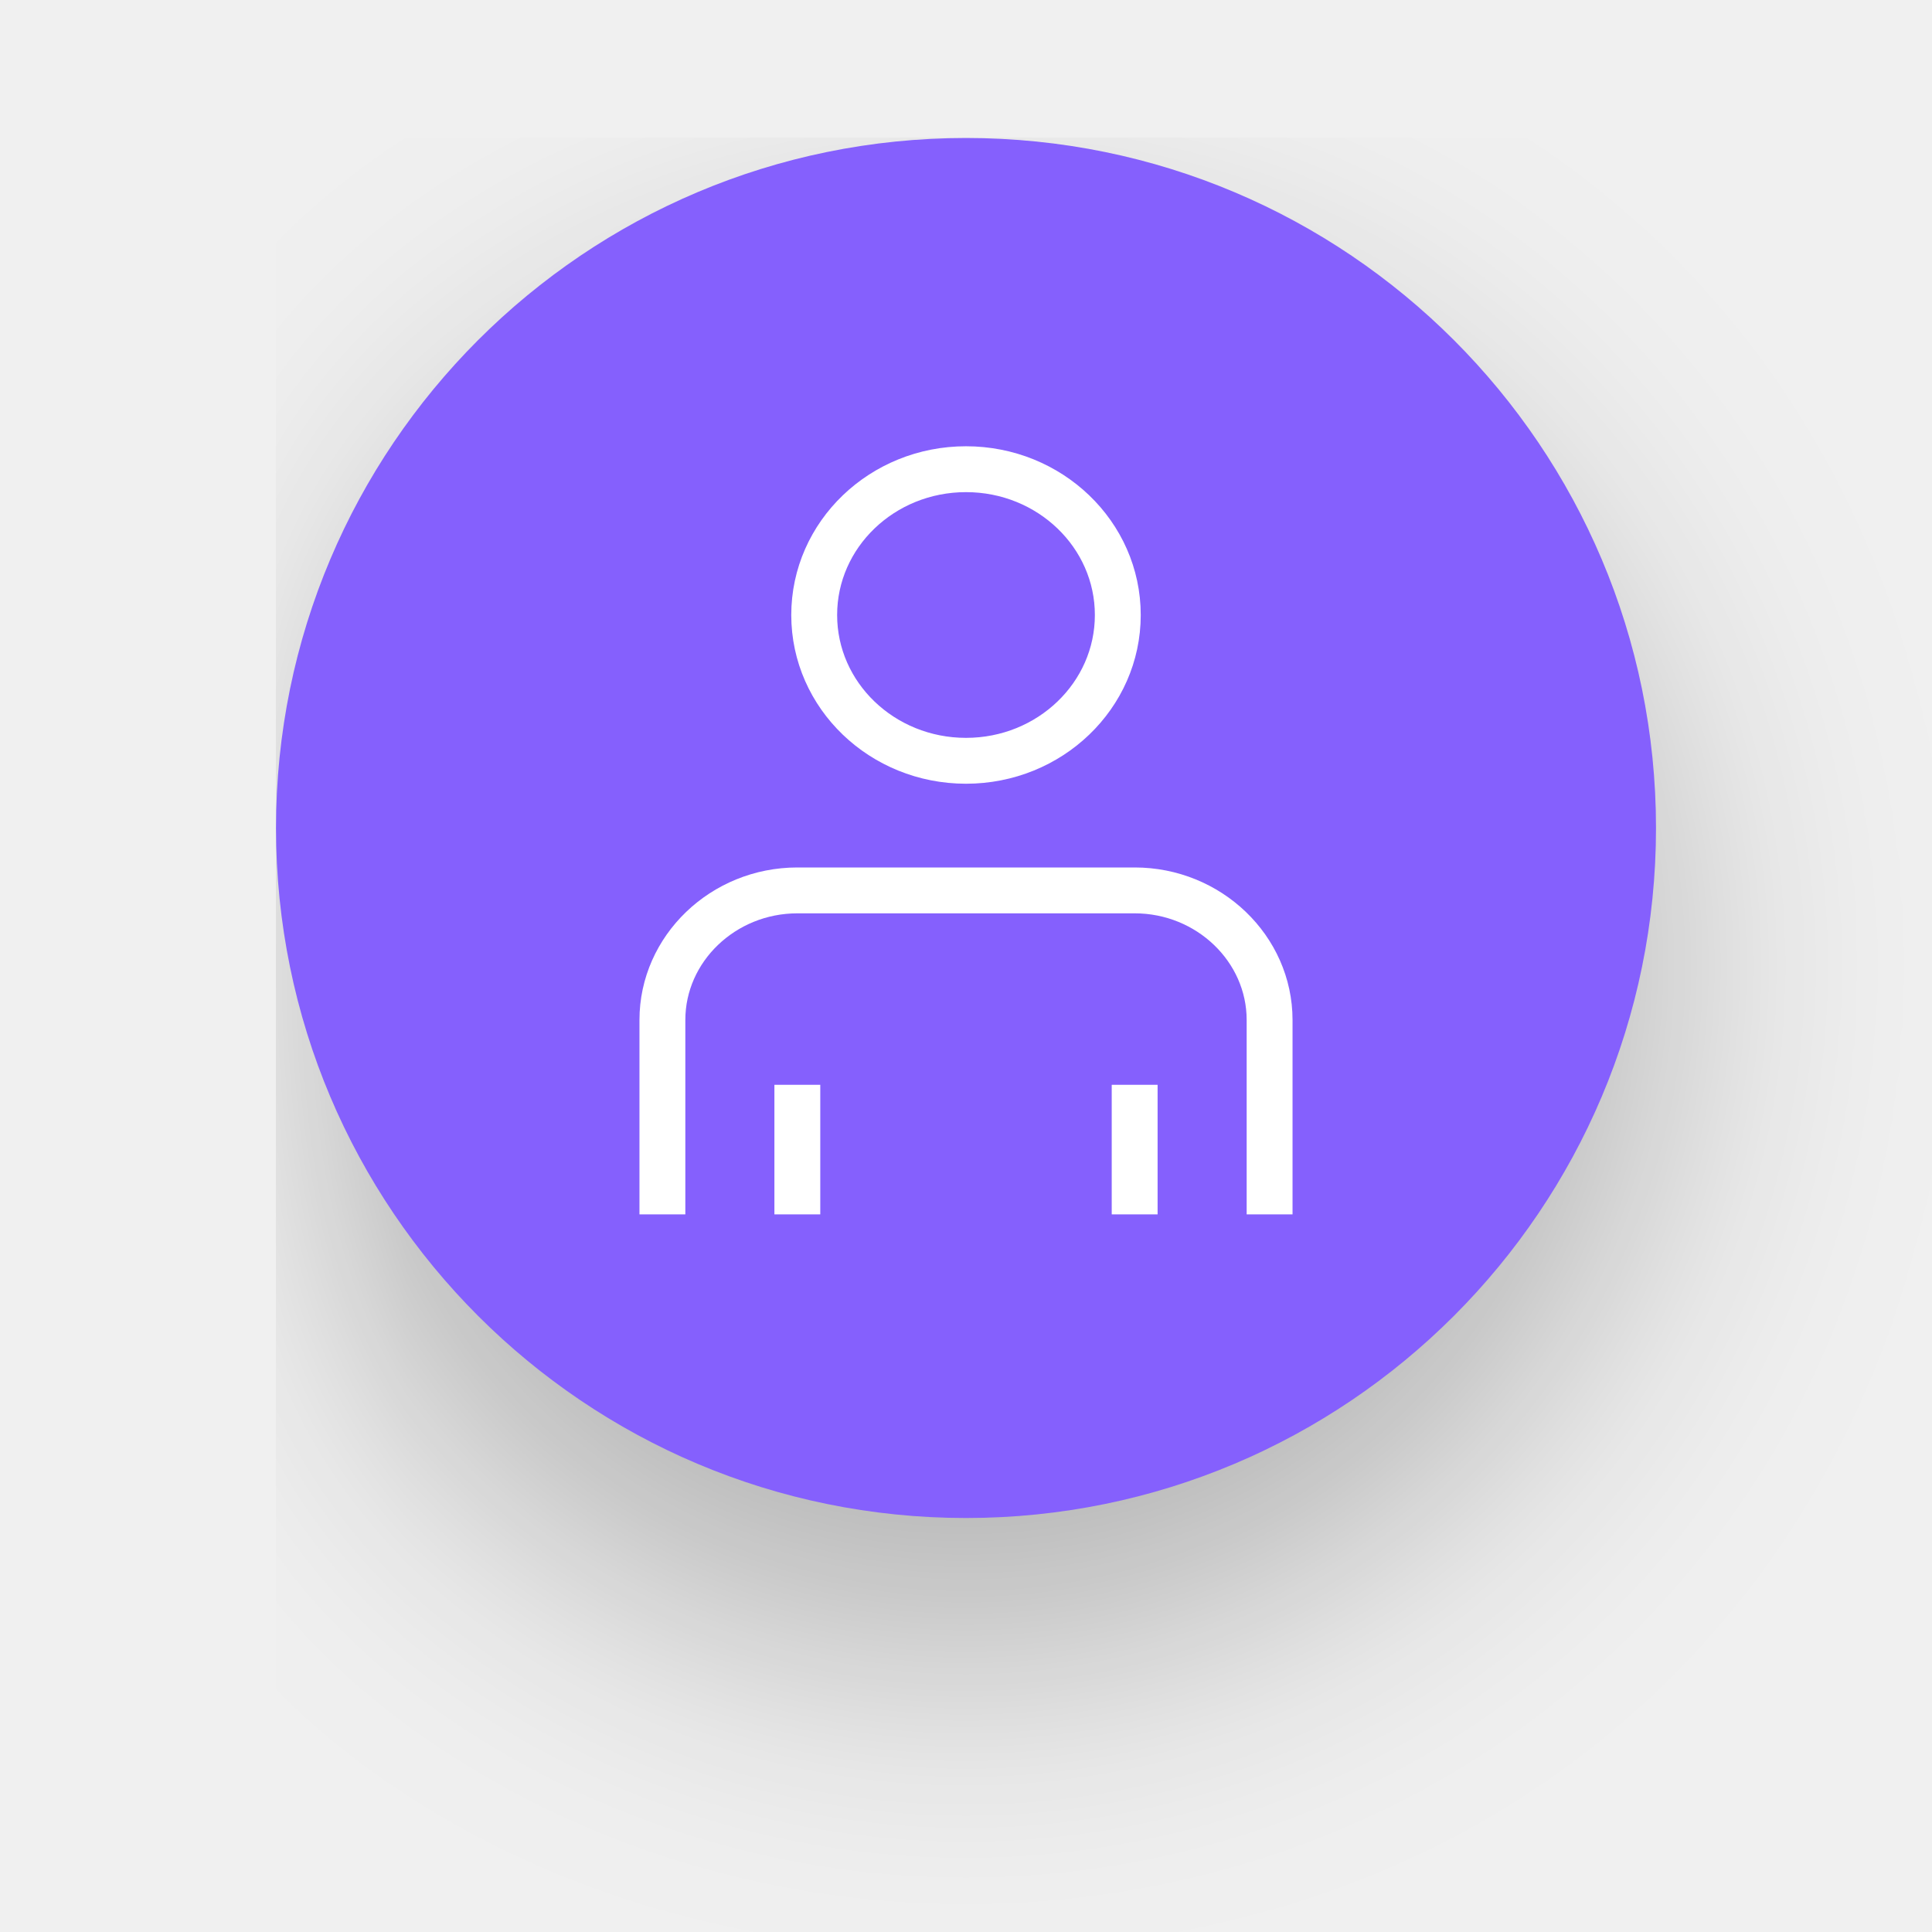
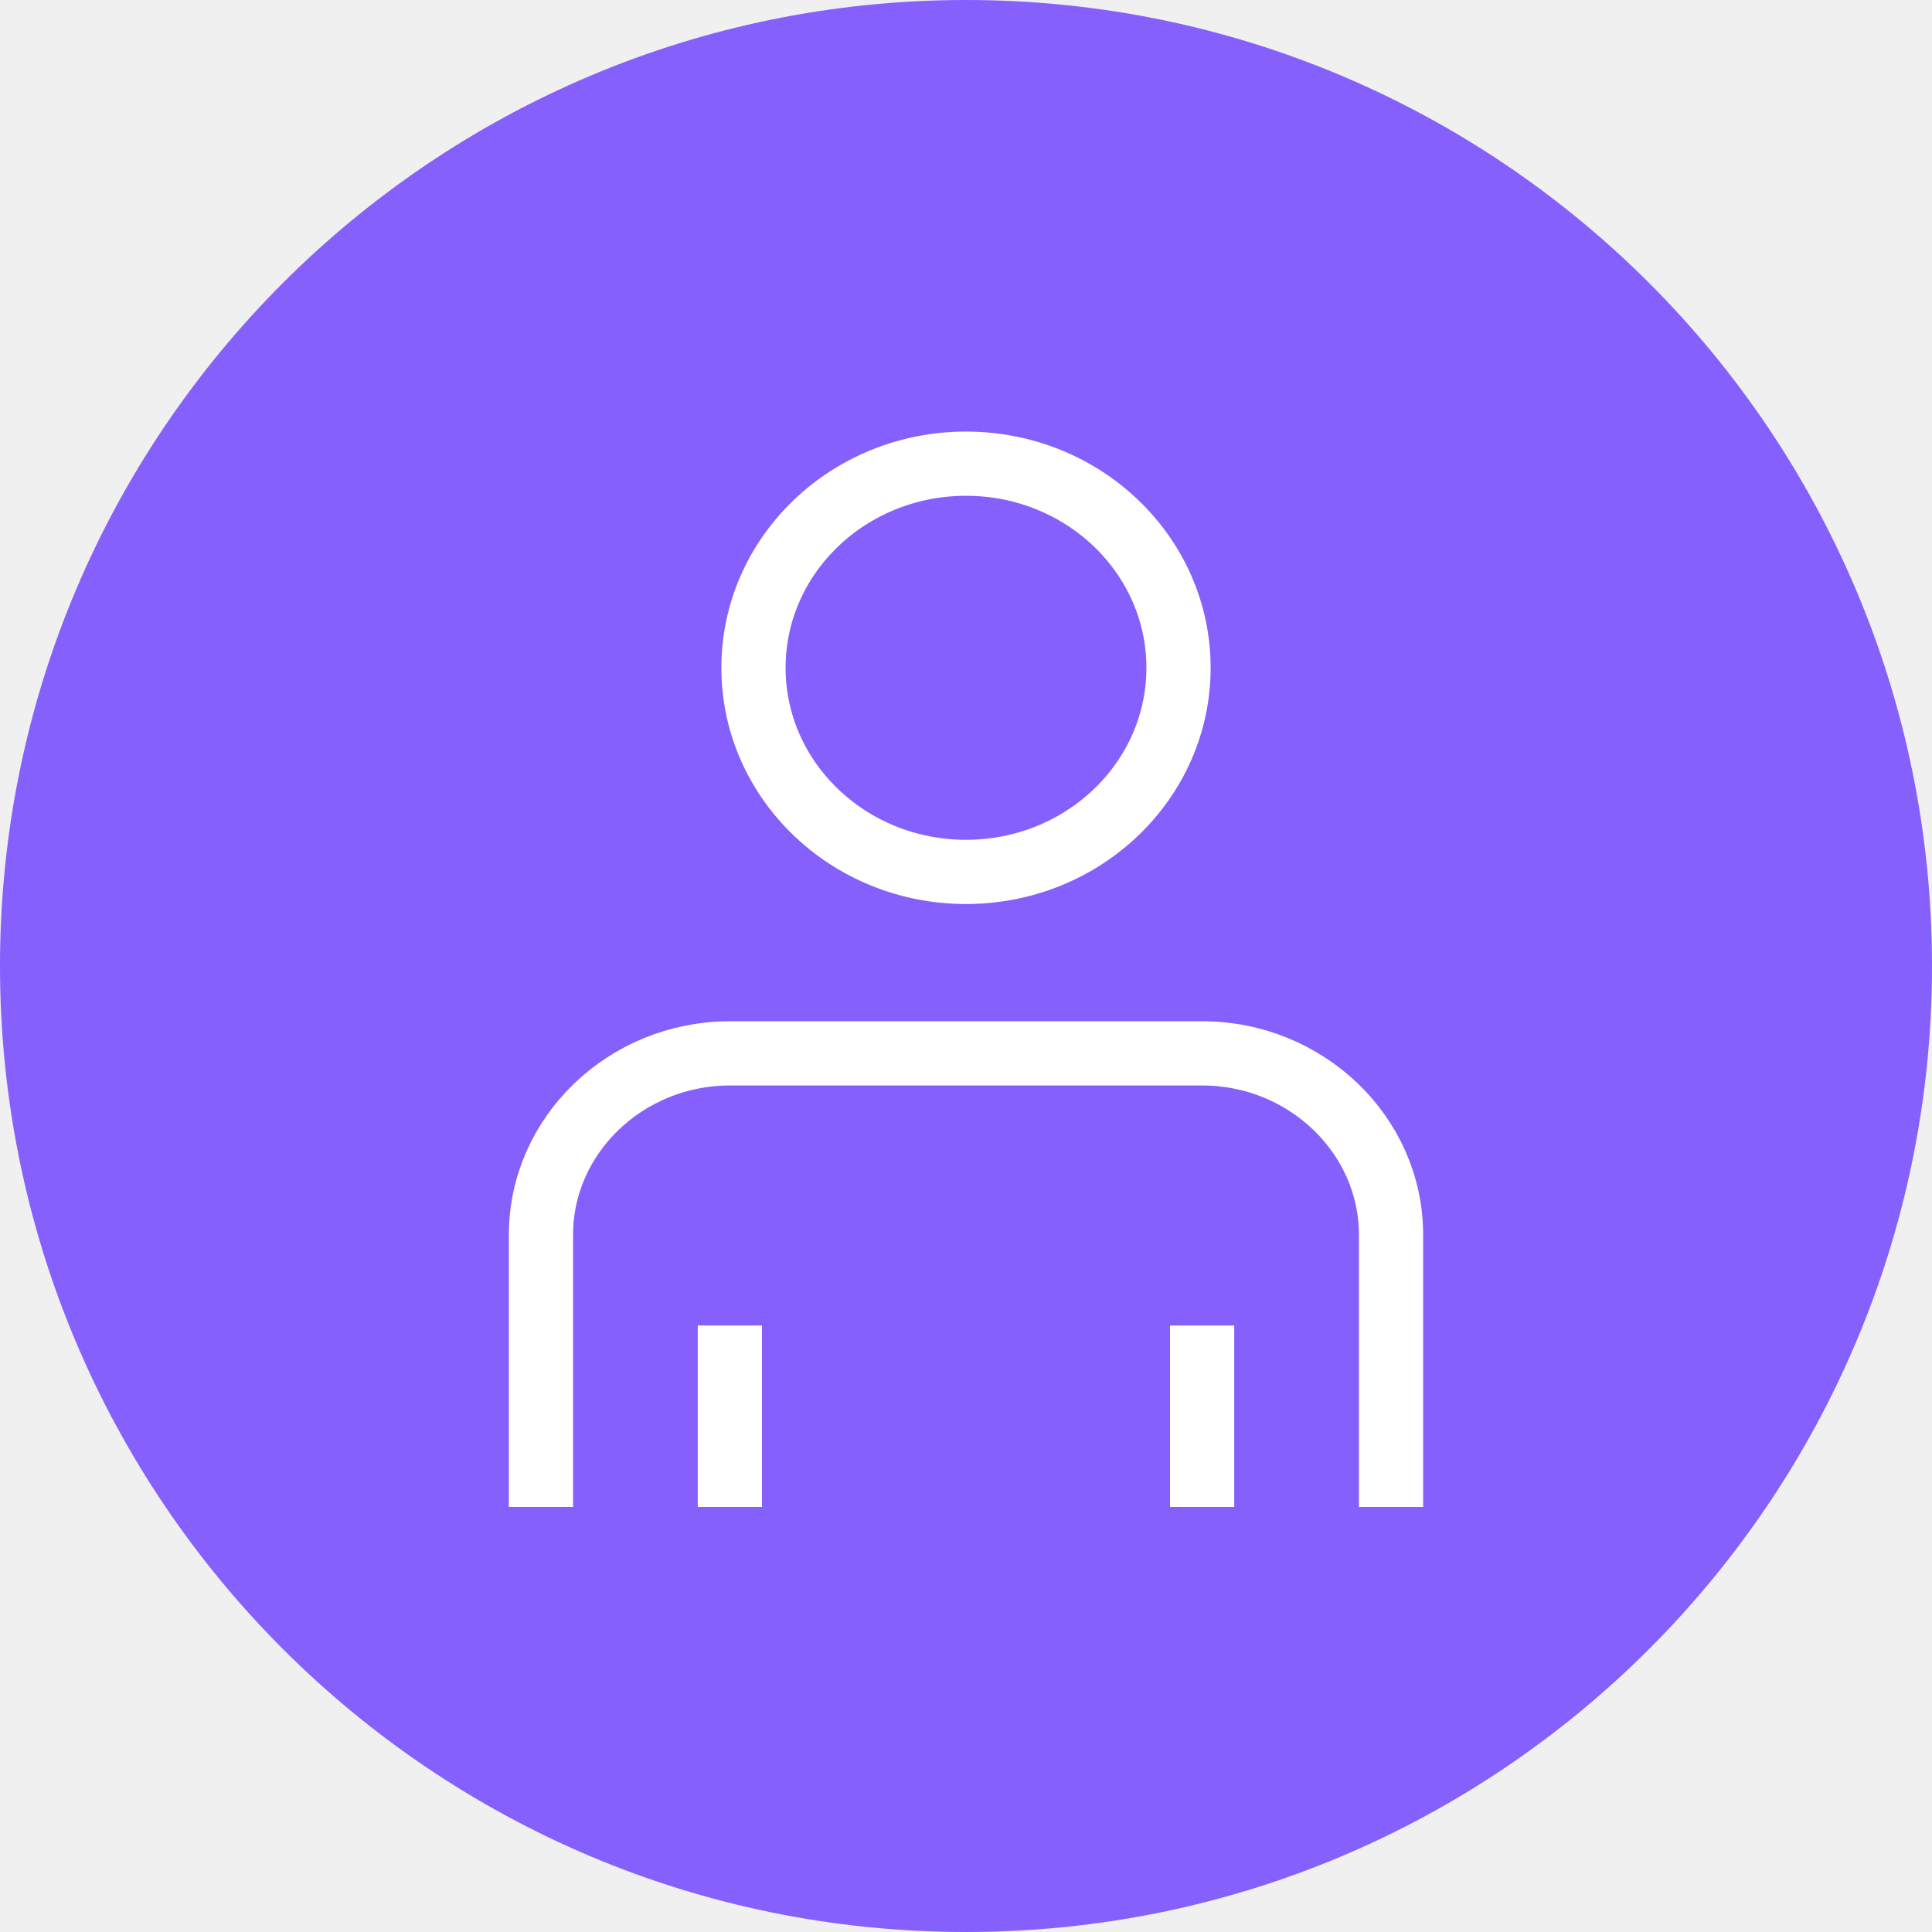
- <svg xmlns="http://www.w3.org/2000/svg" width="70" height="70" viewBox="0 0 70 70">
+ <svg xmlns="http://www.w3.org/2000/svg" width="50" height="50" viewBox="0 0 50 50">
  <g fill="none">
-     <circle cx="25" cy="25" r="25" fill="#8560FD" filter="url(#a)" transform="translate(10 5)" />
-     <path stroke="#fff" stroke-miterlimit="16" stroke-width="1.662" d="M40.5 22.283c0 2.917-2.462 5.282-5.5 5.282s-5.5-2.365-5.5-5.282C29.5 19.365 31.962 17 35 17s5.5 2.365 5.5 5.283zM24 44v-7.044c0-2.582 2.2-4.695 4.889-4.695H41.11C43.8 32.26 46 34.374 46 36.956V44M28.889 39.304V44M41.111 39.304V44" />
+     <circle cx="25" cy="25" r="25" fill="#8560FD" />
+     <path stroke="#fff" stroke-miterlimit="16" stroke-width="1.662" d="M30.5 17.283c0 2.917-2.462 5.282-5.5 5.282s-5.5-2.365-5.5-5.282C19.5 14.365 21.962 12 25 12s5.5 2.365 5.5 5.283zM14 39v-7.044c0-2.582 2.2-4.695 4.889-4.695H31.11C33.8 27.26 36 29.374 36 31.956V39M18.889 34.304V39M31.111 34.304V39" />
  </g>
-   <defs>
-     <filter id="a" width="70" height="70" x="0" y="0" color-interpolation-filters="sRGB" filterUnits="userSpaceOnUse">
-       <feFlood flood-opacity="0" result="BackgroundImageFix" />
-       <feColorMatrix in="SourceAlpha" values="0 0 0 0 0 0 0 0 0 0 0 0 0 0 0 0 0 0 255 0" />
-       <feOffset dy="5" />
-       <feGaussianBlur stdDeviation="5" />
-       <feColorMatrix values="0 0 0 0 0 0 0 0 0 0 0 0 0 0 0 0 0 0 0.25 0" />
-       <feBlend in2="BackgroundImageFix" result="effect1_dropShadow" />
-       <feBlend in="SourceGraphic" in2="effect1_dropShadow" result="shape" />
-     </filter>
-   </defs>
</svg>
